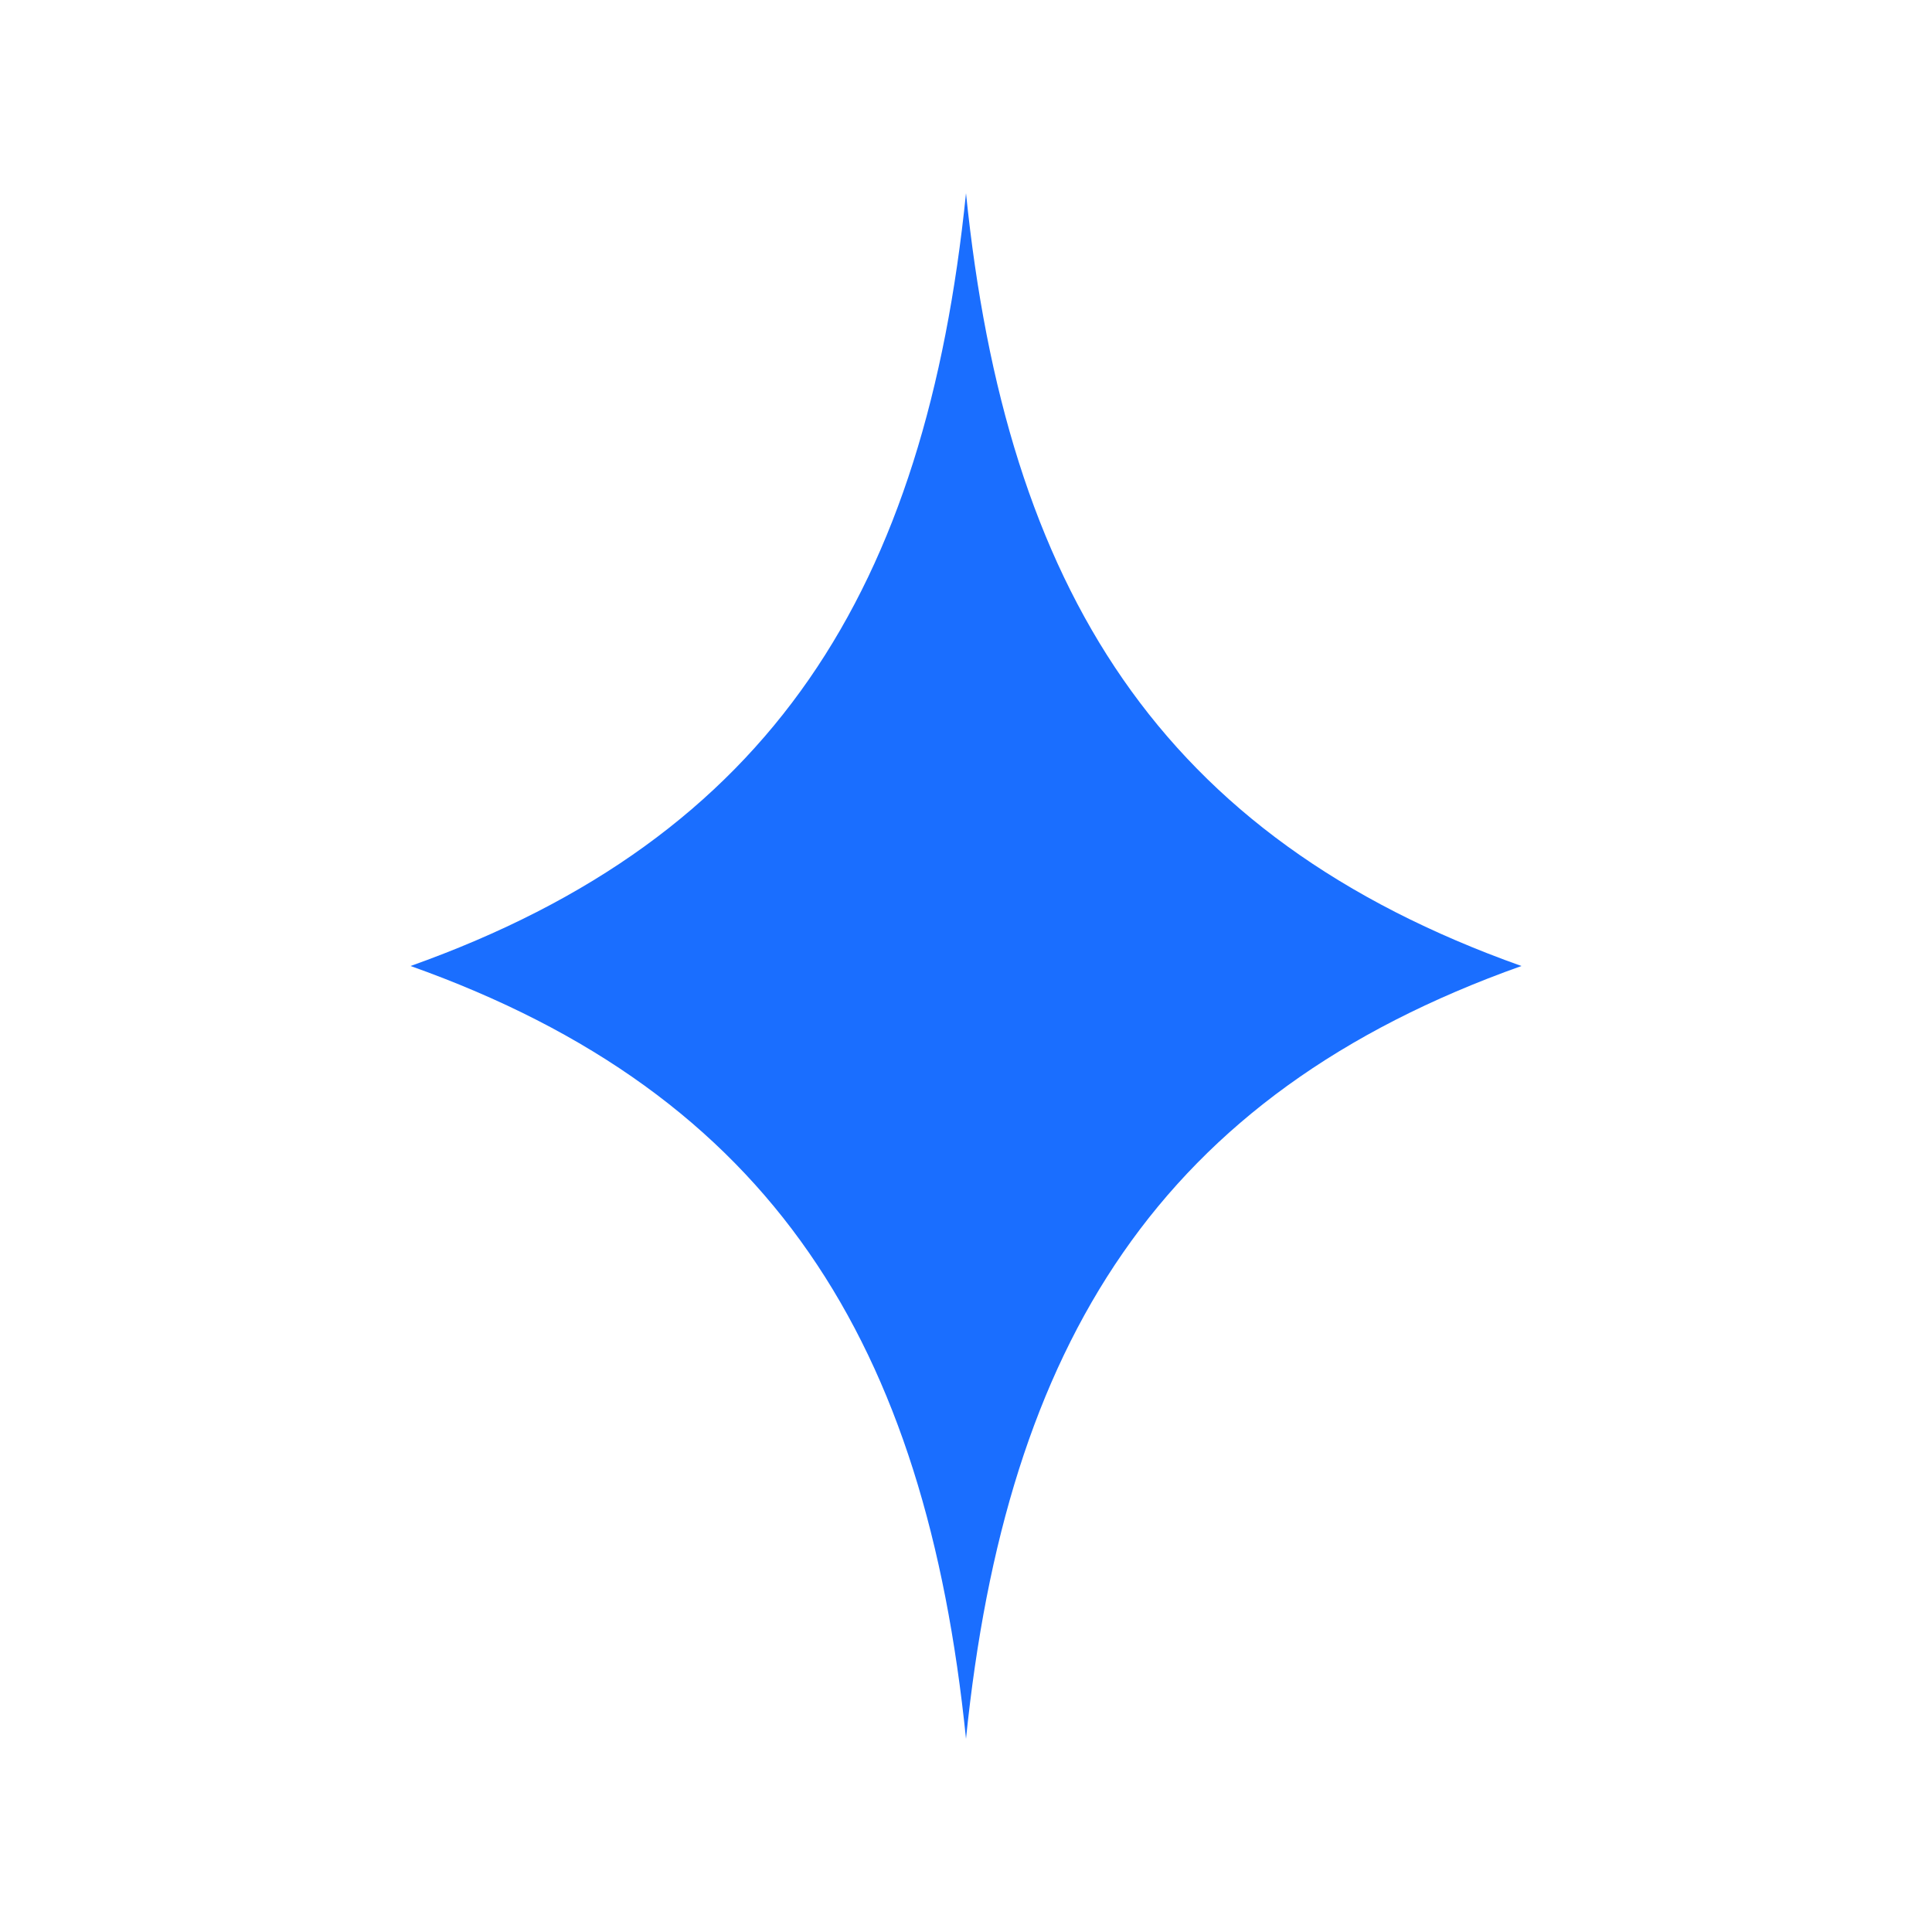
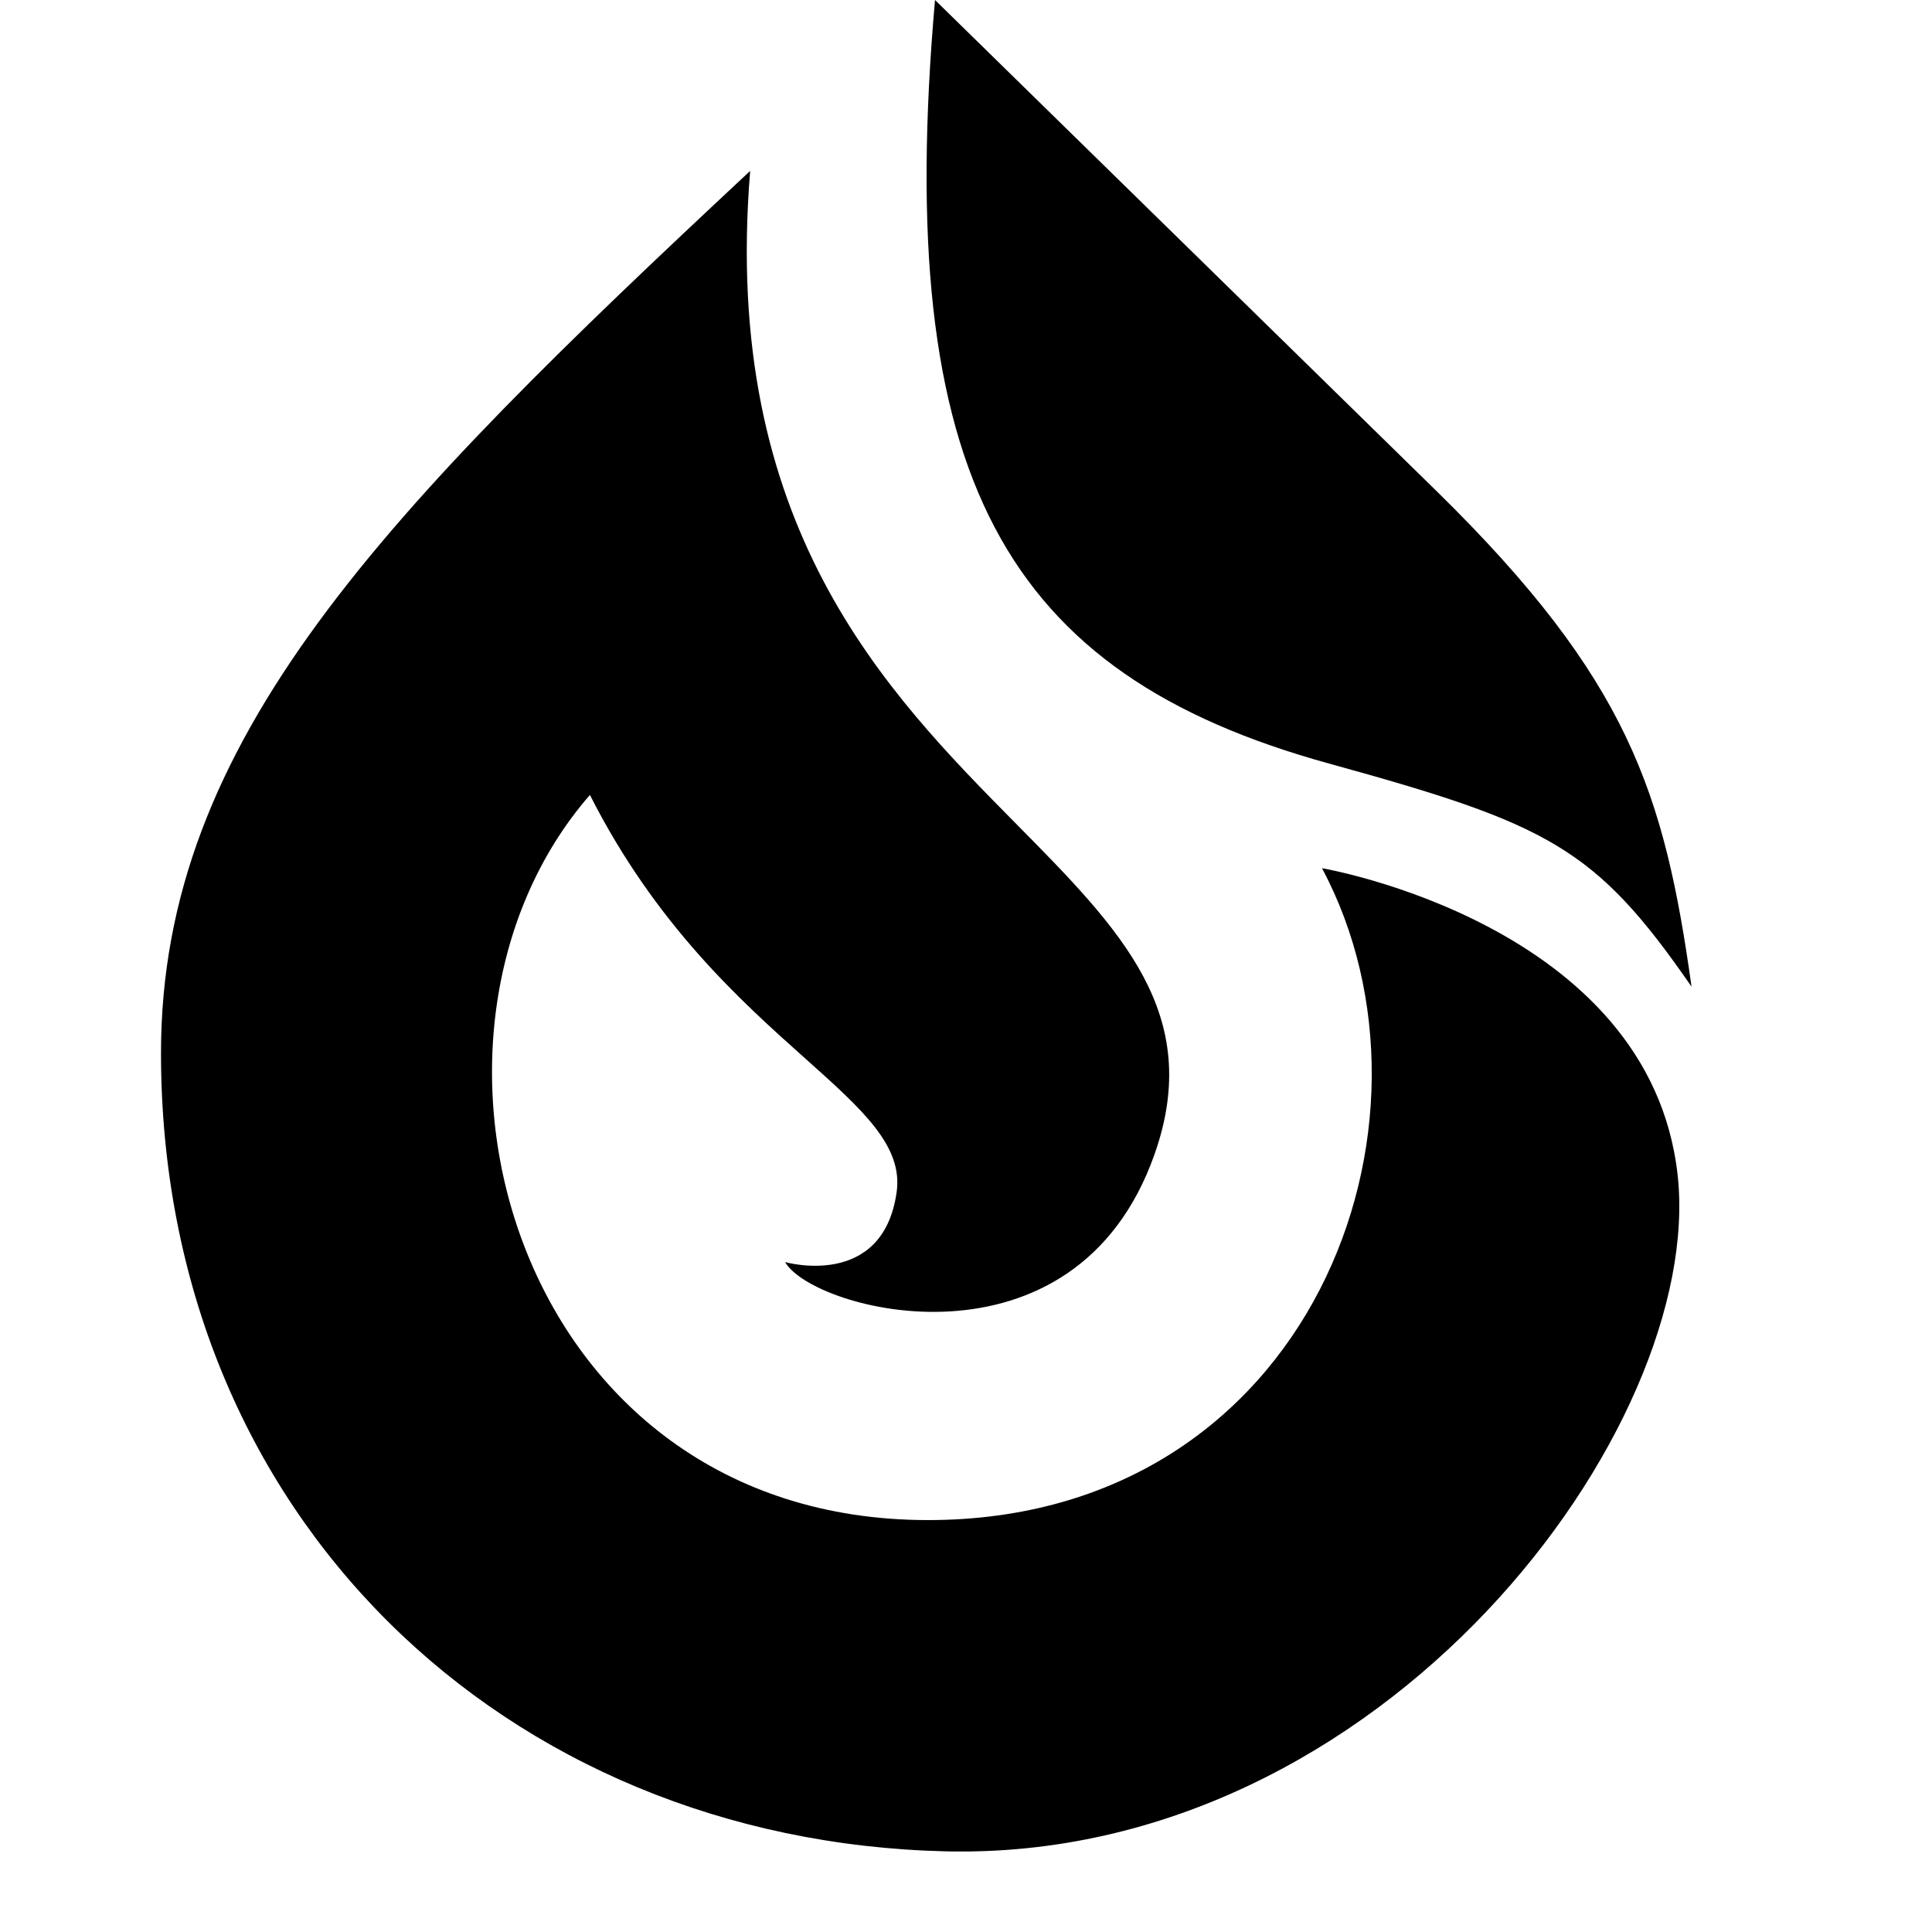
- <svg xmlns="http://www.w3.org/2000/svg" viewBox="0 0 24 24" width="24" height="24">
-   <path d="M12 2.4c.5 4.9 2.4 8 6.9 9.6-4.5 1.6-6.4 4.7-6.9 9.6-.5-4.9-2.4-8-6.9-9.6C9.6 10.4 11.5 7.3 12 2.4Z" fill="#1A6EFF" />
+ <svg xmlns="http://www.w3.org/2000/svg" fill="currentColor" fill-rule="evenodd" height="1em" style="flex:none;line-height:1" viewBox="0 0 24 24" width="1em">
+   <path d="M11.615 0l6.237 6.107c2.382 2.338 2.823 3.743 3.161 6.15-1.197-1.732-1.776-2.02-4.504-2.772C12.48 8.374 11.095 5.933 11.615 0z" />
+   <path d="M9.32 2.122C4.771 6.367 2 9.182 2 13.08c0 5.76 4.288 9.788 9.745 9.918 5.457.13 9.441-5.284 9.095-8.403-.347-3.118-4.418-3.81-4.418-3.81 1.69 3.16-.13 8.098-4.894 8.098-5.154 0-6.8-6.02-4.2-9.008.82 1.617 1.879 2.563 2.674 3.273.717.64 1.219 1.09 1.136 1.664-.173 1.213-1.385.866-1.385.866.346.607 3.6 1.473 4.59-1.342.613-1.741-.423-2.789-1.714-4.096-1.632-1.651-3.672-3.717-3.31-8.118z" />
</svg>
